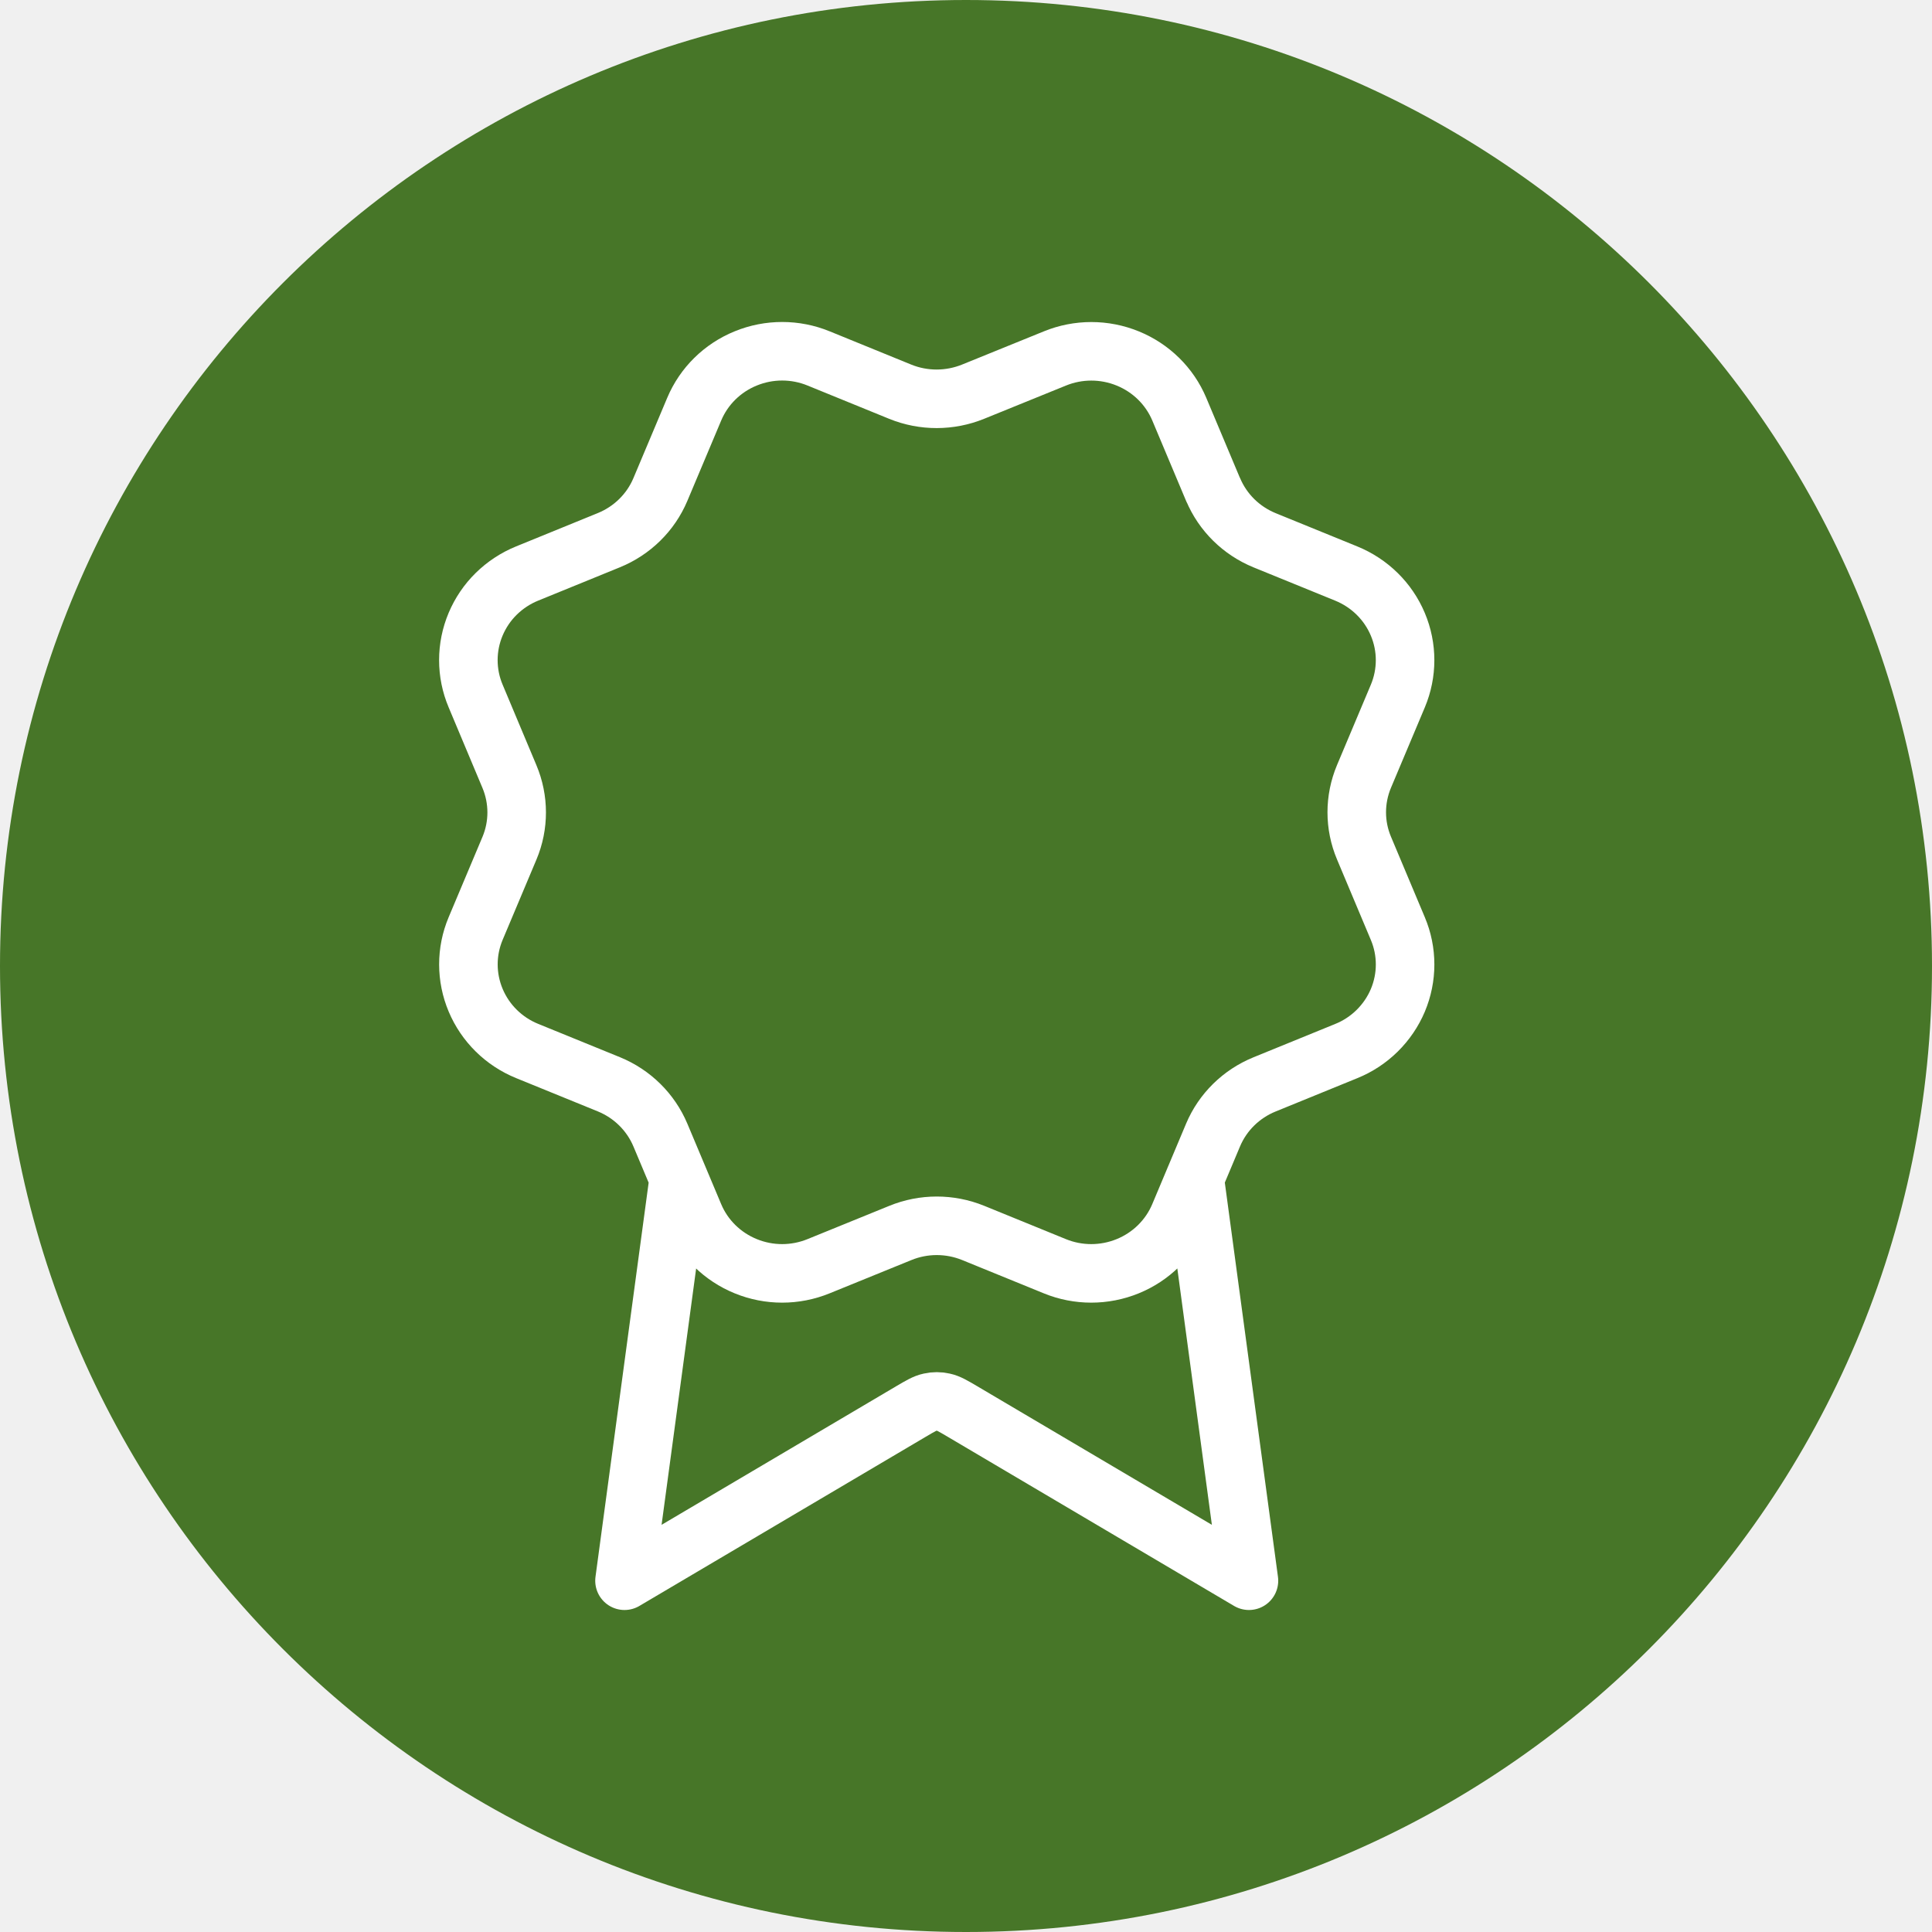
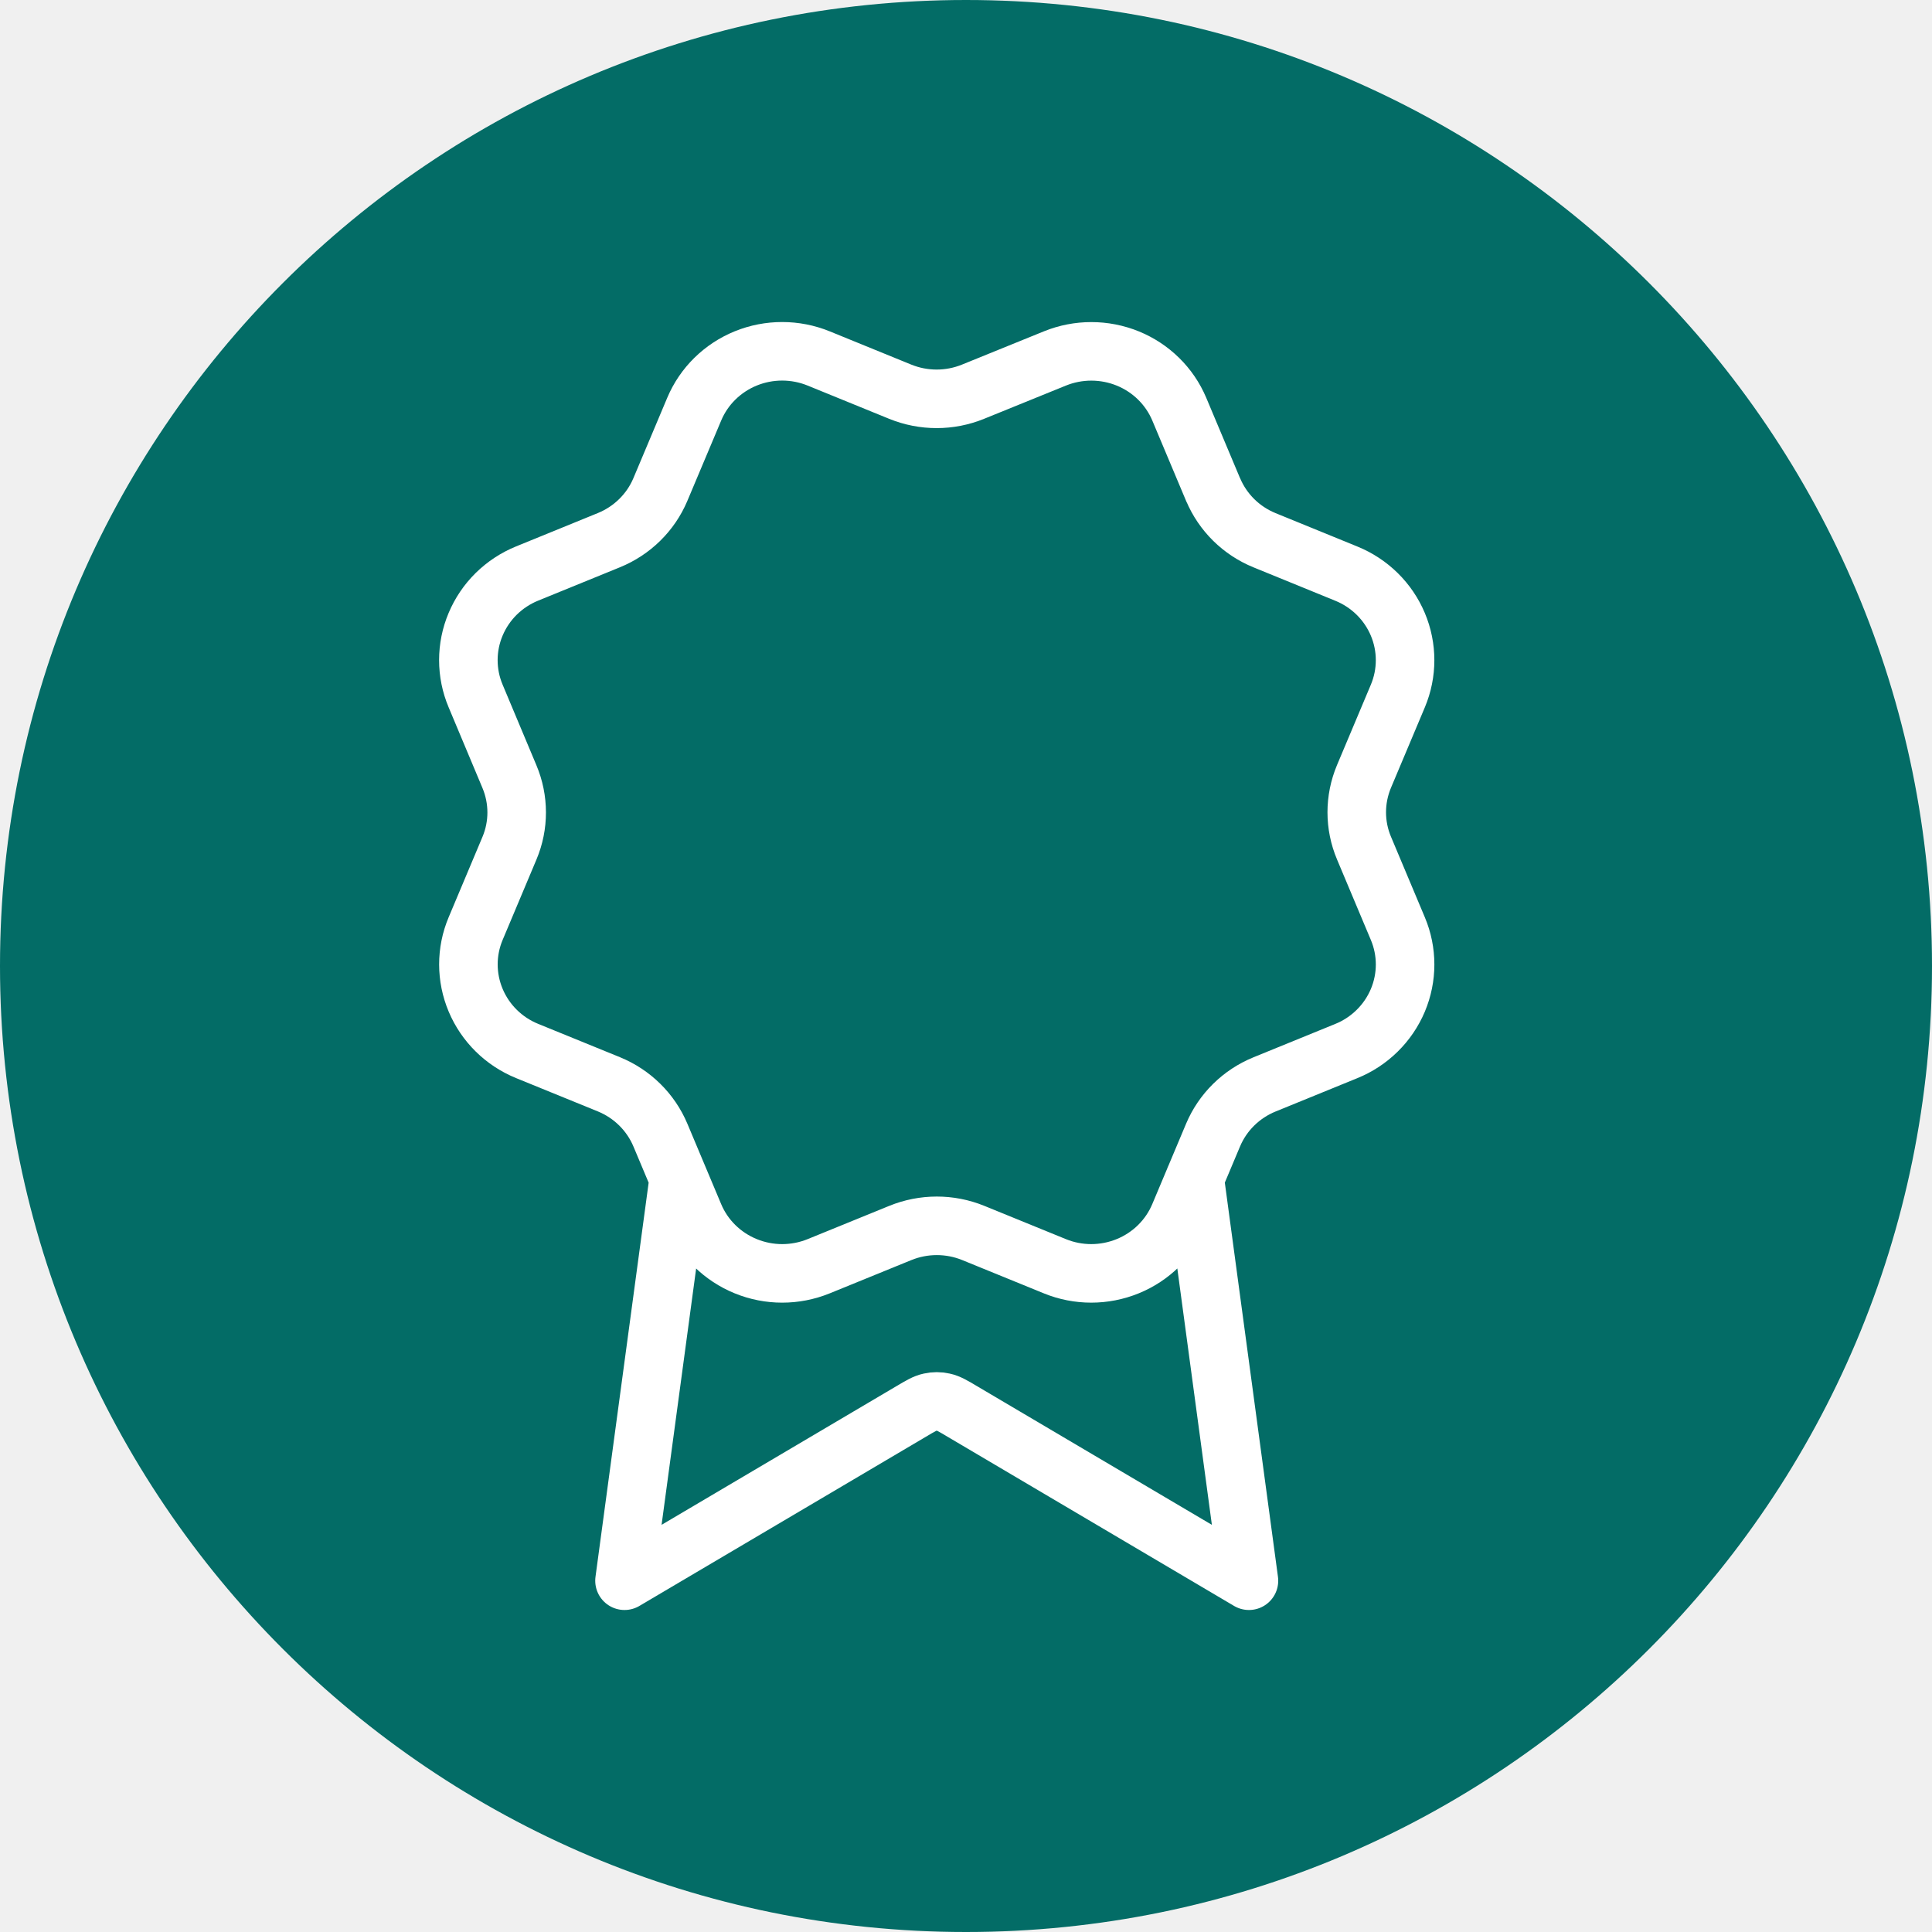
<svg xmlns="http://www.w3.org/2000/svg" width="33" height="33" viewBox="0 0 33 33" fill="none">
  <g id="Group 37296">
-     <circle id="Ellipse 1" cx="16.5" cy="16.5" r="16.5" fill="#477628" />
-     <path id="Icon" d="M11.593 20.133L10.667 27L15.561 24.109C15.721 24.015 15.8 23.968 15.886 23.95C15.961 23.933 16.039 23.933 16.114 23.95C16.2 23.968 16.279 24.015 16.439 24.109L21.333 27L20.407 20.13M20.721 8.361C20.886 8.754 21.202 9.065 21.6 9.228L22.996 9.797C23.395 9.96 23.711 10.271 23.876 10.664C24.041 11.056 24.041 11.496 23.876 11.889L23.298 13.262C23.133 13.655 23.133 14.096 23.299 14.488L23.876 15.861C23.958 16.055 24 16.263 24 16.474C24 16.684 23.958 16.892 23.876 17.087C23.794 17.281 23.674 17.457 23.523 17.606C23.372 17.755 23.193 17.873 22.995 17.953L21.6 18.522C21.202 18.684 20.885 18.995 20.72 19.387L20.142 20.762C19.977 21.154 19.66 21.466 19.262 21.628C18.863 21.791 18.415 21.791 18.017 21.628L16.622 21.059C16.223 20.897 15.776 20.897 15.378 21.06L13.982 21.628C13.583 21.791 13.136 21.791 12.738 21.628C12.34 21.466 12.023 21.155 11.858 20.763L11.28 19.388C11.115 18.996 10.799 18.684 10.401 18.521L9.005 17.952C8.606 17.79 8.29 17.478 8.125 17.086C7.96 16.694 7.959 16.254 8.124 15.861L8.702 14.488C8.867 14.096 8.866 13.655 8.701 13.263L8.124 11.888C8.042 11.694 8 11.486 8 11.275C8 11.065 8.042 10.857 8.124 10.662C8.206 10.468 8.325 10.291 8.476 10.143C8.628 9.994 8.807 9.876 9.004 9.796L10.399 9.227C10.797 9.065 11.114 8.754 11.279 8.363L11.858 6.988C12.023 6.596 12.339 6.284 12.738 6.122C13.136 5.959 13.584 5.959 13.982 6.122L15.377 6.691C15.776 6.853 16.223 6.852 16.622 6.69L18.018 6.123C18.417 5.96 18.864 5.96 19.263 6.123C19.661 6.285 19.978 6.597 20.143 6.989L20.721 8.364L20.721 8.361Z" stroke="white" stroke-linecap="round" stroke-linejoin="round" />
+     <circle id="Ellipse 1" cx="16.5" cy="16.5" r="16.5" fill="#036C66" />
+     <path id="Icon" d="M11.593 20.133L10.667 27L15.561 24.11C15.721 24.015 15.8 23.968 15.886 23.95C15.961 23.933 16.039 23.933 16.114 23.95C16.2 23.968 16.279 24.015 16.439 24.11L21.333 27L20.407 20.13M20.721 8.362C20.886 8.754 21.202 9.066 21.6 9.228L22.996 9.798C23.395 9.96 23.711 10.272 23.876 10.664C24.041 11.056 24.041 11.497 23.876 11.889L23.298 13.262C23.133 13.655 23.133 14.096 23.299 14.488L23.876 15.861C23.958 16.055 24 16.264 24 16.474C24 16.684 23.958 16.892 23.876 17.087C23.794 17.281 23.674 17.458 23.523 17.606C23.372 17.755 23.193 17.873 22.995 17.953L21.6 18.522C21.202 18.684 20.885 18.996 20.72 19.388L20.142 20.762C19.977 21.154 19.66 21.466 19.262 21.628C18.863 21.791 18.415 21.791 18.017 21.628L16.622 21.059C16.223 20.897 15.776 20.898 15.378 21.06L13.982 21.629C13.583 21.791 13.136 21.791 12.738 21.628C12.34 21.466 12.023 21.155 11.858 20.763L11.28 19.388C11.115 18.996 10.799 18.684 10.401 18.521L9.005 17.952C8.606 17.79 8.29 17.478 8.125 17.086C7.96 16.694 7.959 16.254 8.124 15.862L8.702 14.488C8.867 14.096 8.866 13.656 8.701 13.264L8.124 11.888C8.042 11.694 8 11.486 8 11.275C8 11.065 8.042 10.857 8.124 10.663C8.206 10.468 8.325 10.292 8.476 10.143C8.628 9.994 8.807 9.876 9.004 9.796L10.399 9.227C10.797 9.065 11.114 8.754 11.279 8.363L11.858 6.988C12.023 6.596 12.339 6.285 12.738 6.122C13.136 5.96 13.584 5.96 13.982 6.122L15.377 6.691C15.776 6.853 16.223 6.853 16.622 6.69L18.018 6.123C18.417 5.961 18.864 5.961 19.263 6.123C19.661 6.285 19.978 6.597 20.143 6.989L20.721 8.364L20.721 8.362Z" stroke="white" stroke-linecap="round" stroke-linejoin="round" />
  </g>
</svg>
